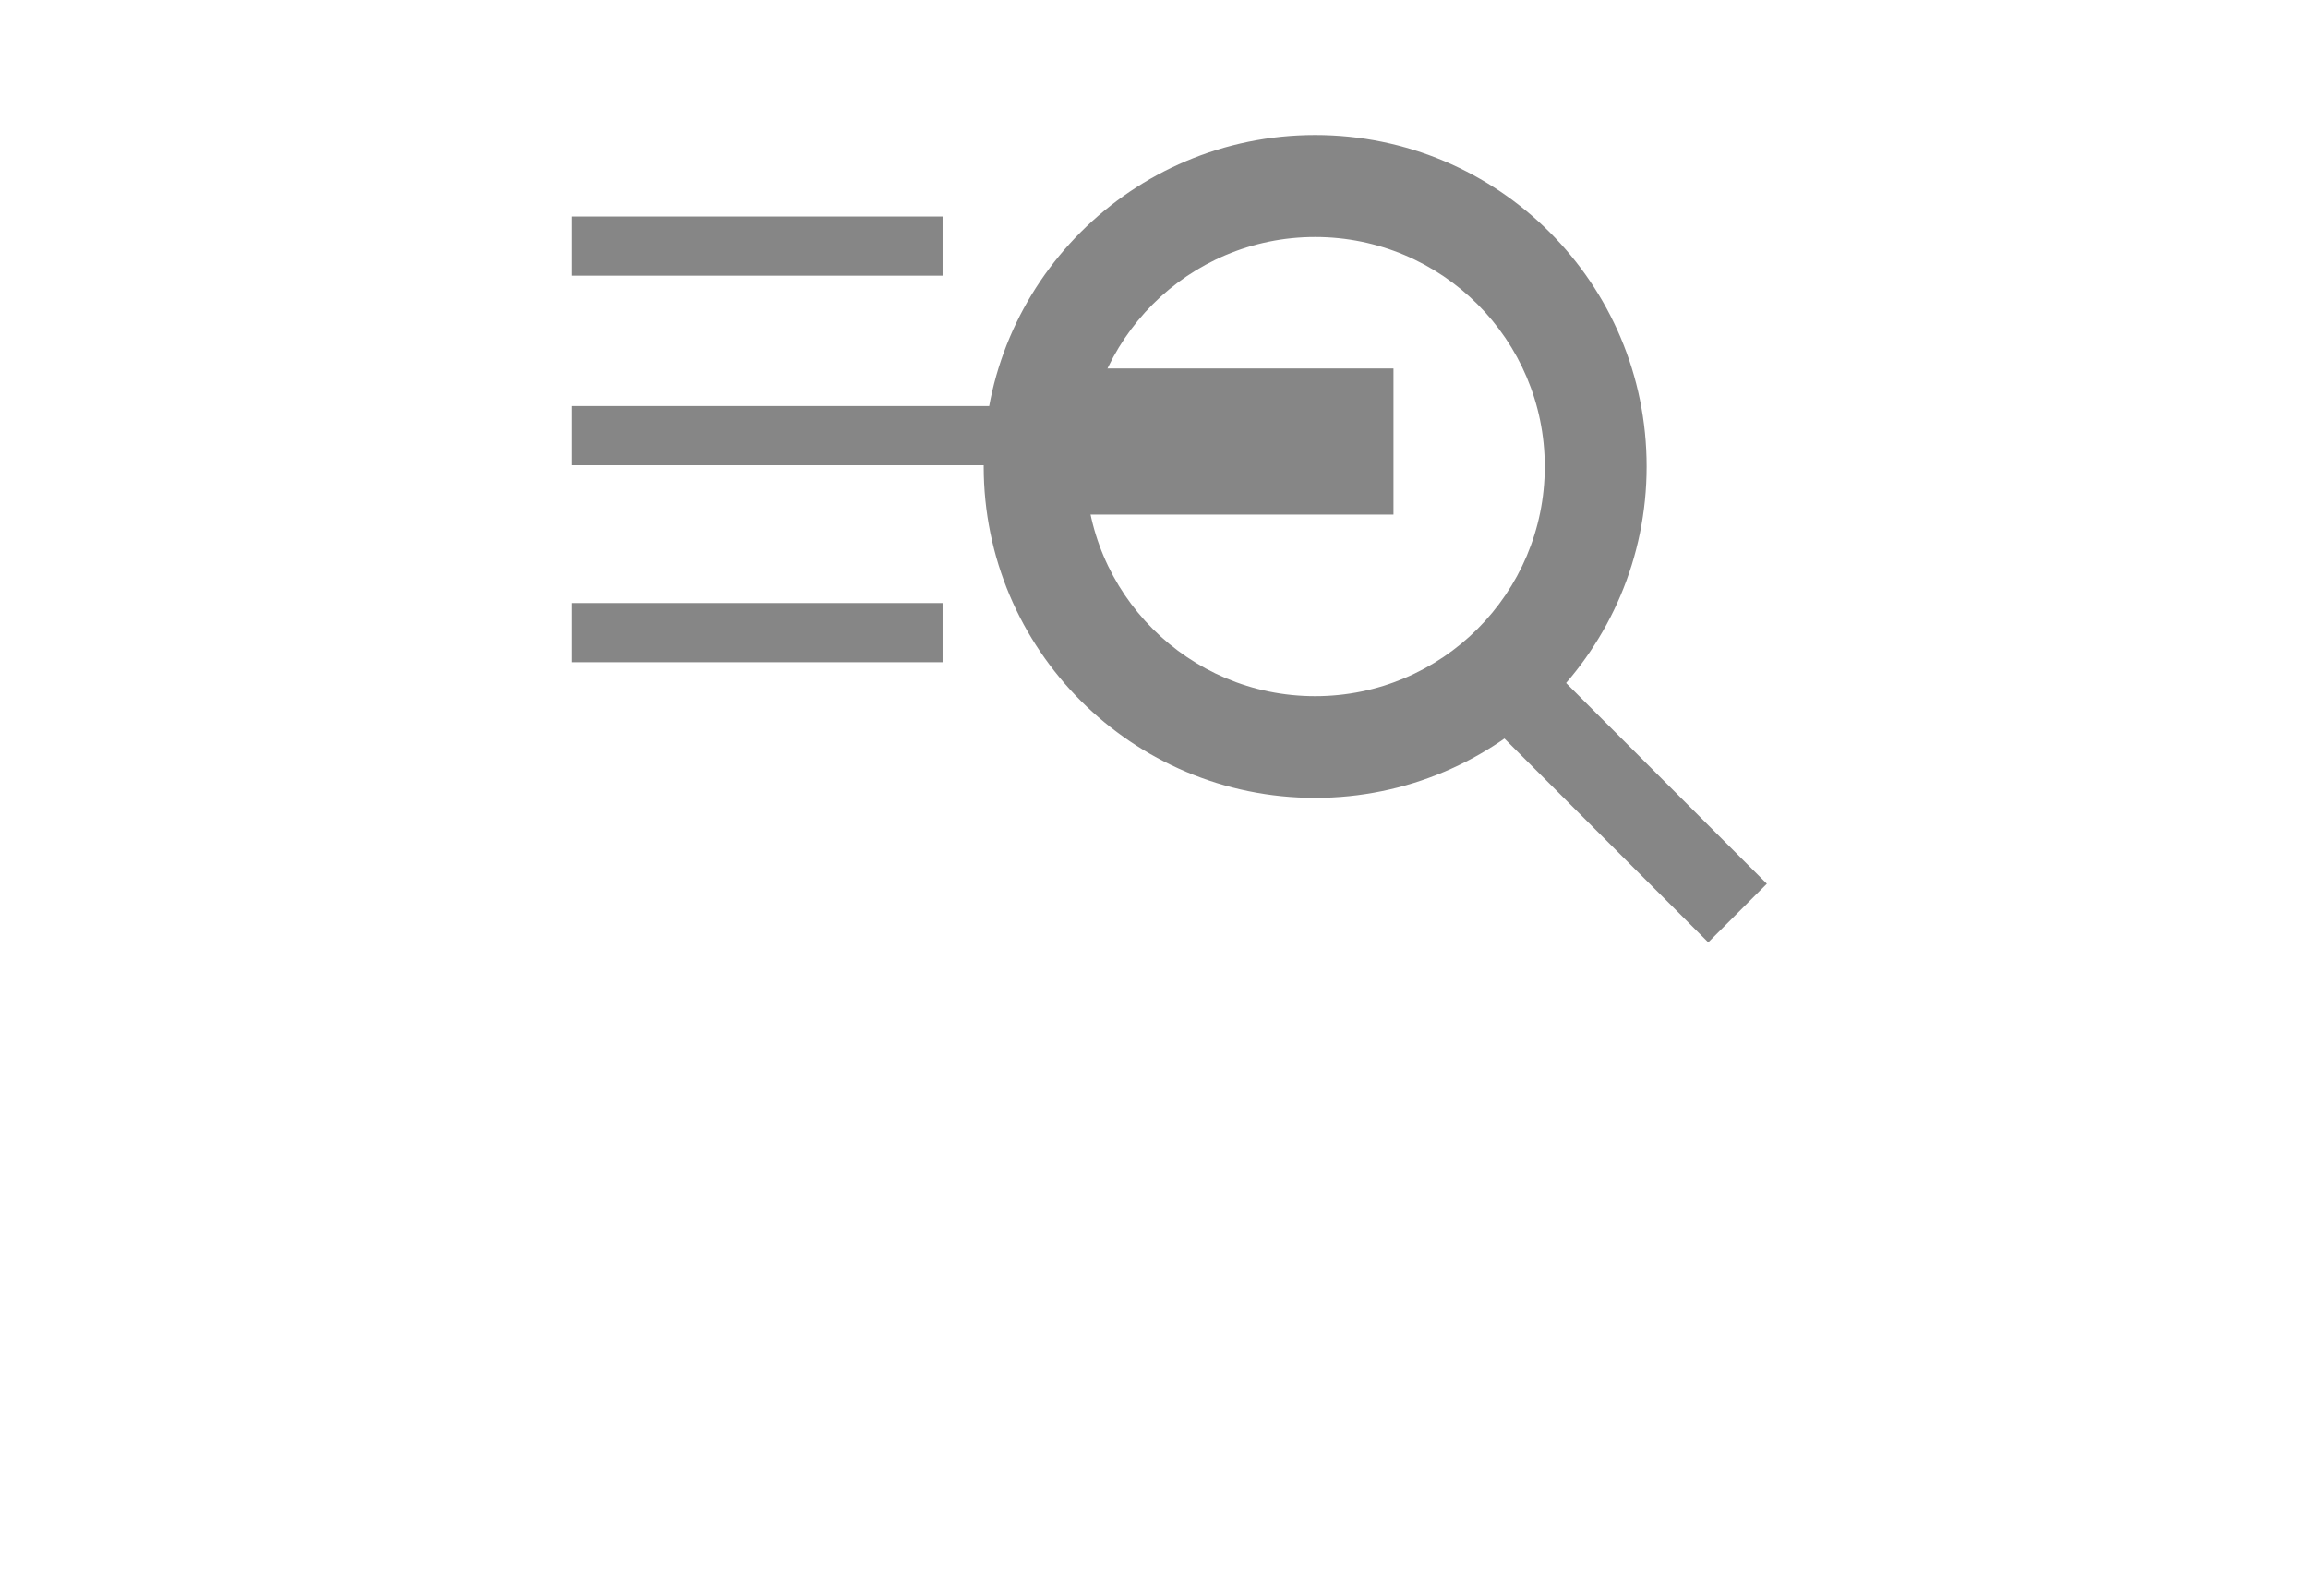
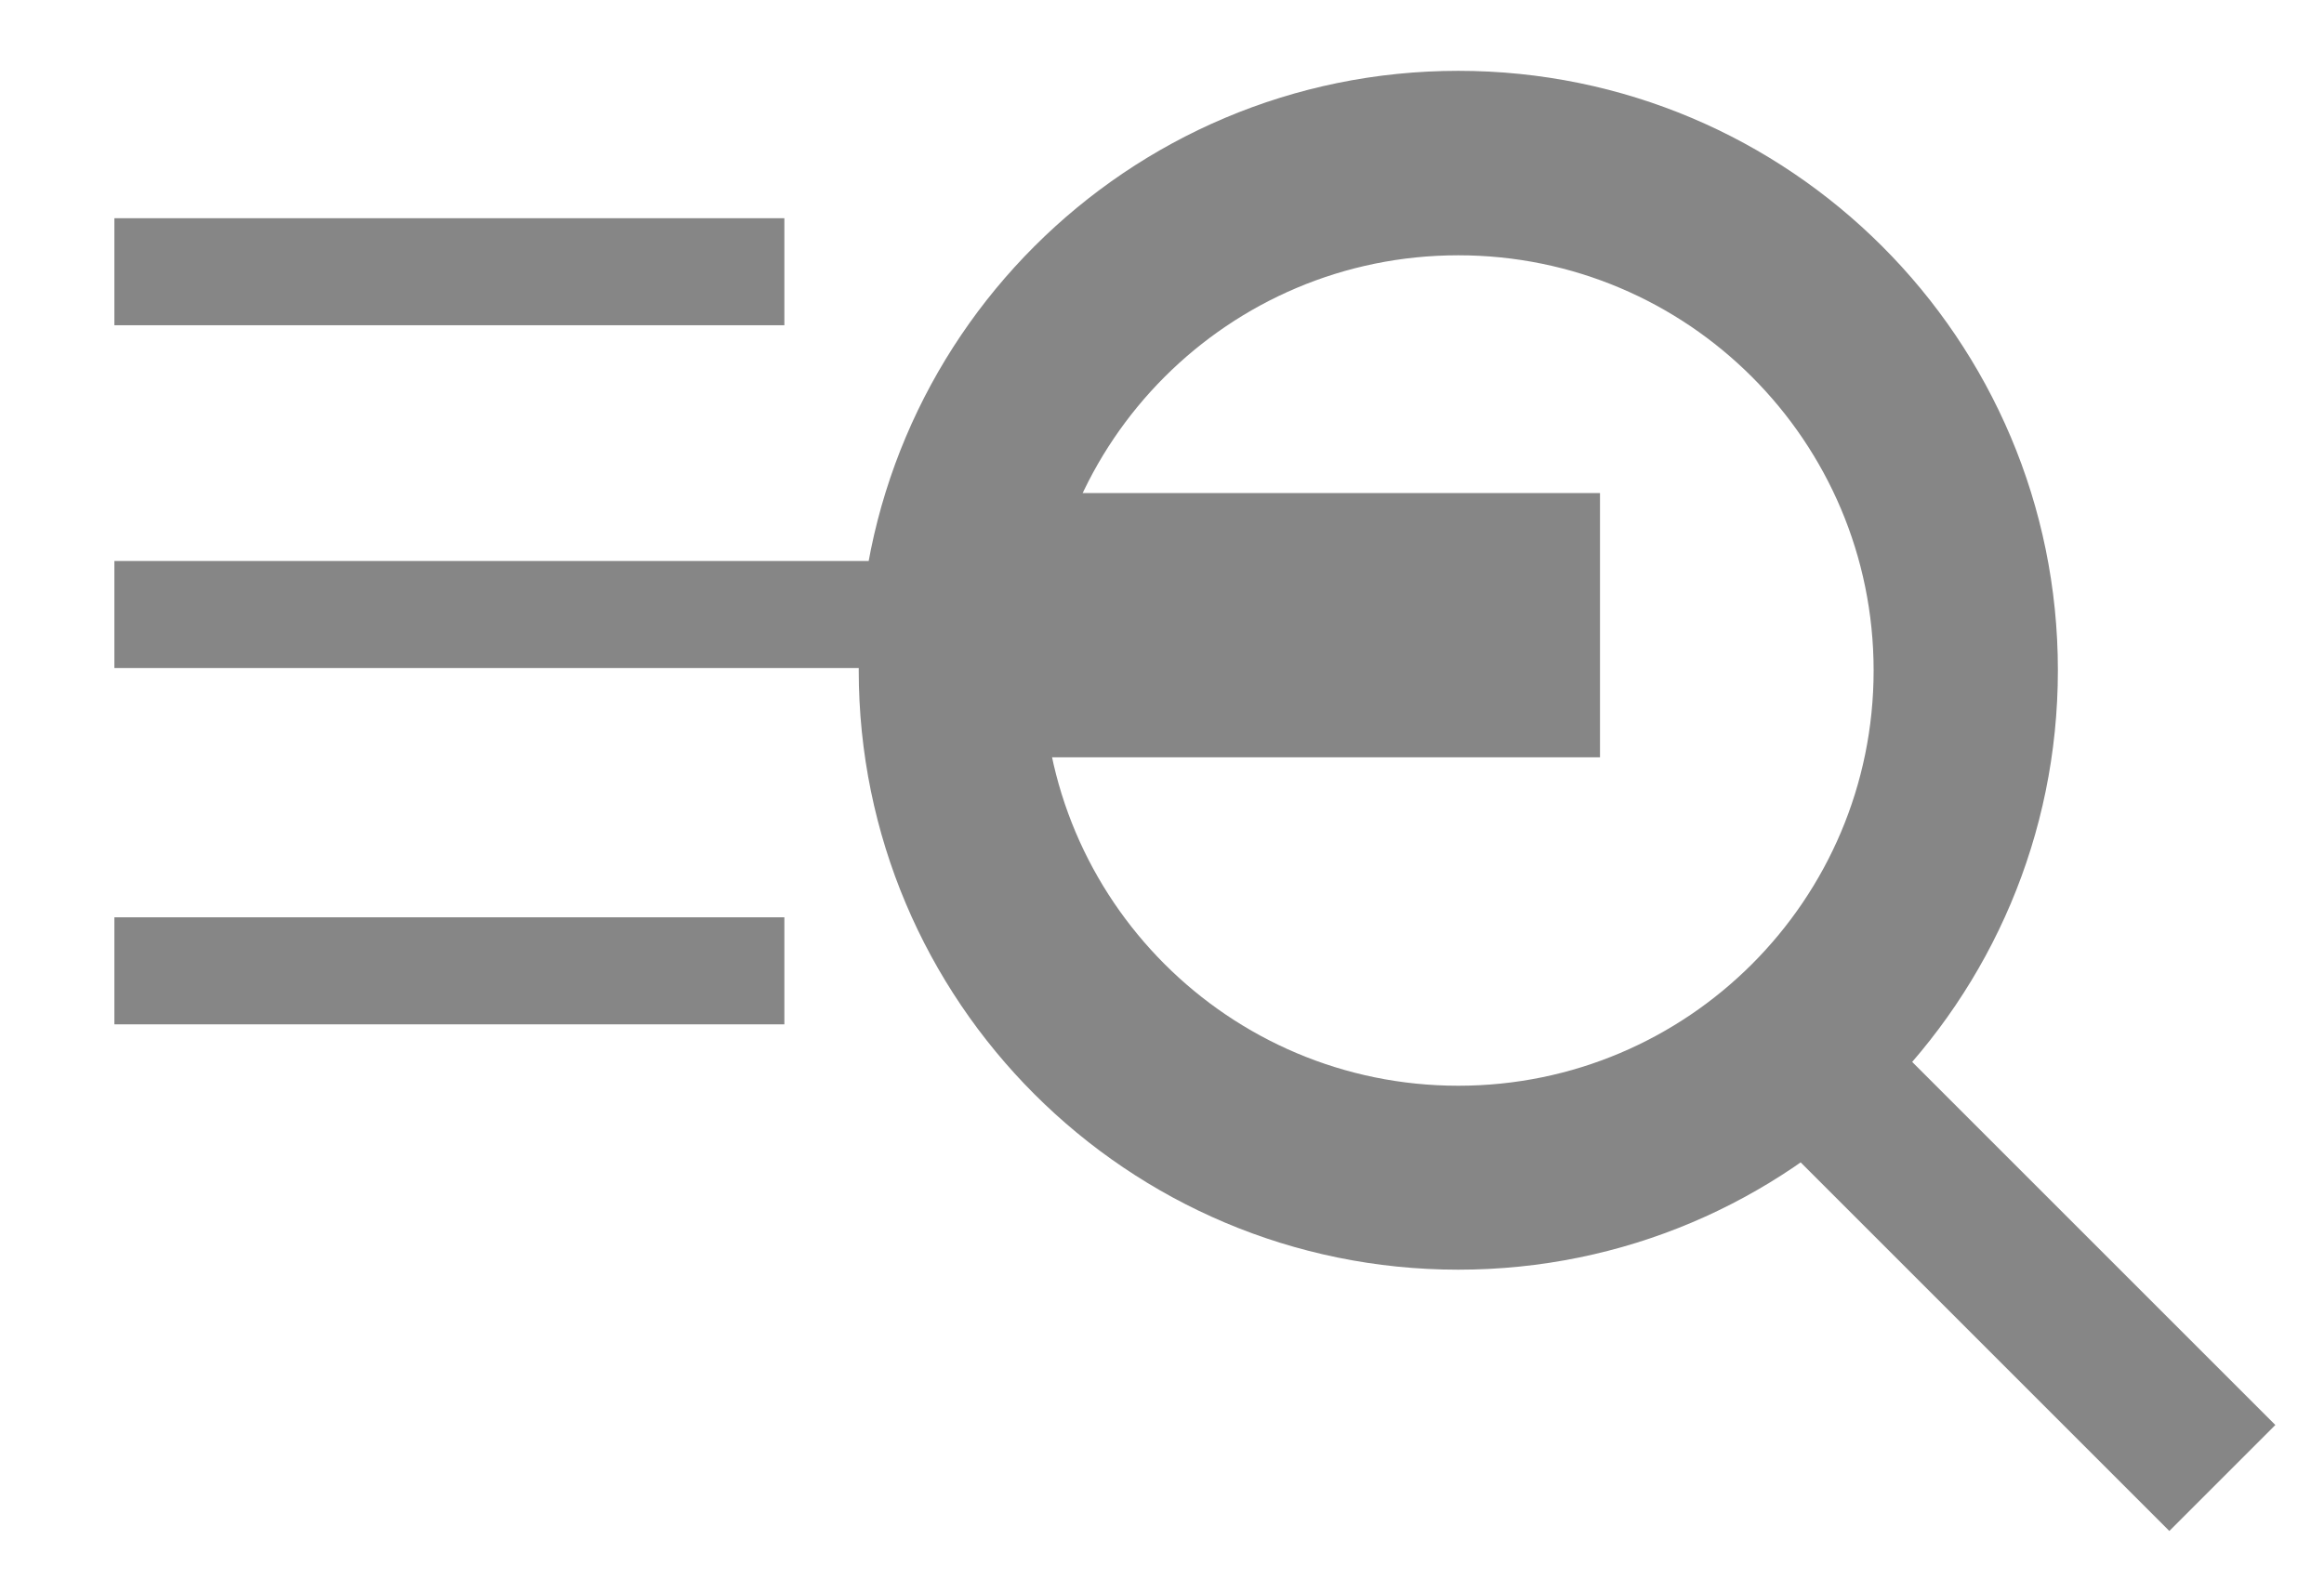
- <svg xmlns="http://www.w3.org/2000/svg" version="1.1" id="Layer_1" x="0px" y="0px" width="456.742px" height="315.779px" viewBox="0 0 456.742 315.779" enable-background="new 0 0 456.742 315.779" xml:space="preserve">
+ <svg xmlns="http://www.w3.org/2000/svg" version="1.1" id="Layer_1" x="0px" y="0px" width="207.871px" height="142.39px" viewBox="0 0 207.871 142.39" enable-background="new 0 0 207.871 142.39" xml:space="preserve">
  <g>
    <g>
-       <path fill="#868686" d="M260.262,26.723c-36.229,0-65.596,29.368-65.596,65.595c0,36.231,29.369,65.598,65.596,65.598    c36.226,0,65.598-29.368,65.598-65.598C325.86,56.091,296.487,26.723,260.262,26.723z M260.262,137.788    c-25.098,0-45.44-20.344-45.44-45.44c0-25.094,20.342-45.439,45.44-45.439c25.094,0,45.438,20.345,45.438,45.439    C305.7,117.442,285.355,137.788,260.262,137.788z" />
-       <rect x="312.554" y="124.957" transform="matrix(-0.7071 0.7071 -0.7071 -0.7071 659.0155 42.2627)" fill="#868686" width="16.402" height="65.322" />
+       <path fill="#868686" d="M130.438,6.337c-29.619,0-53.629,24.01-53.629,53.628c0,29.621,24.011,53.631,53.629,53.631    c29.617,0,53.63-24.01,53.63-53.631C184.069,30.347,160.055,6.337,130.438,6.337z M130.438,97.139    c-20.519,0-37.15-16.632-37.15-37.15c0-20.516,16.631-37.149,37.15-37.149c20.516,0,37.149,16.633,37.149,37.149    C167.587,80.506,150.954,97.139,130.438,97.139z" />
+       <rect x="173.191" y="86.65" transform="matrix(-0.7071 0.7071 -0.7071 -0.7071 387.2524 66.2989)" fill="#868686" width="13.409" height="53.405" />
    </g>
-     <rect x="113.231" y="42.851" fill="#868686" width="73.299" height="11.712" />
-     <rect x="113.231" y="80.364" fill="#868686" width="91.828" height="11.714" />
-     <rect x="113.231" y="119.354" fill="#868686" width="73.299" height="11.714" />
-     <rect x="202.46" y="72.928" fill="#868686" width="73.303" height="28.918" />
+     <rect x="10.231" y="19.523" fill="#868686" width="59.927" height="9.576" />
+     <rect x="10.231" y="50.192" fill="#868686" width="75.075" height="9.577" />
+     <rect x="10.231" y="82.069" fill="#868686" width="59.927" height="9.577" />
+     <rect x="83.182" y="44.113" fill="#868686" width="59.93" height="23.642" />
  </g>
</svg>
